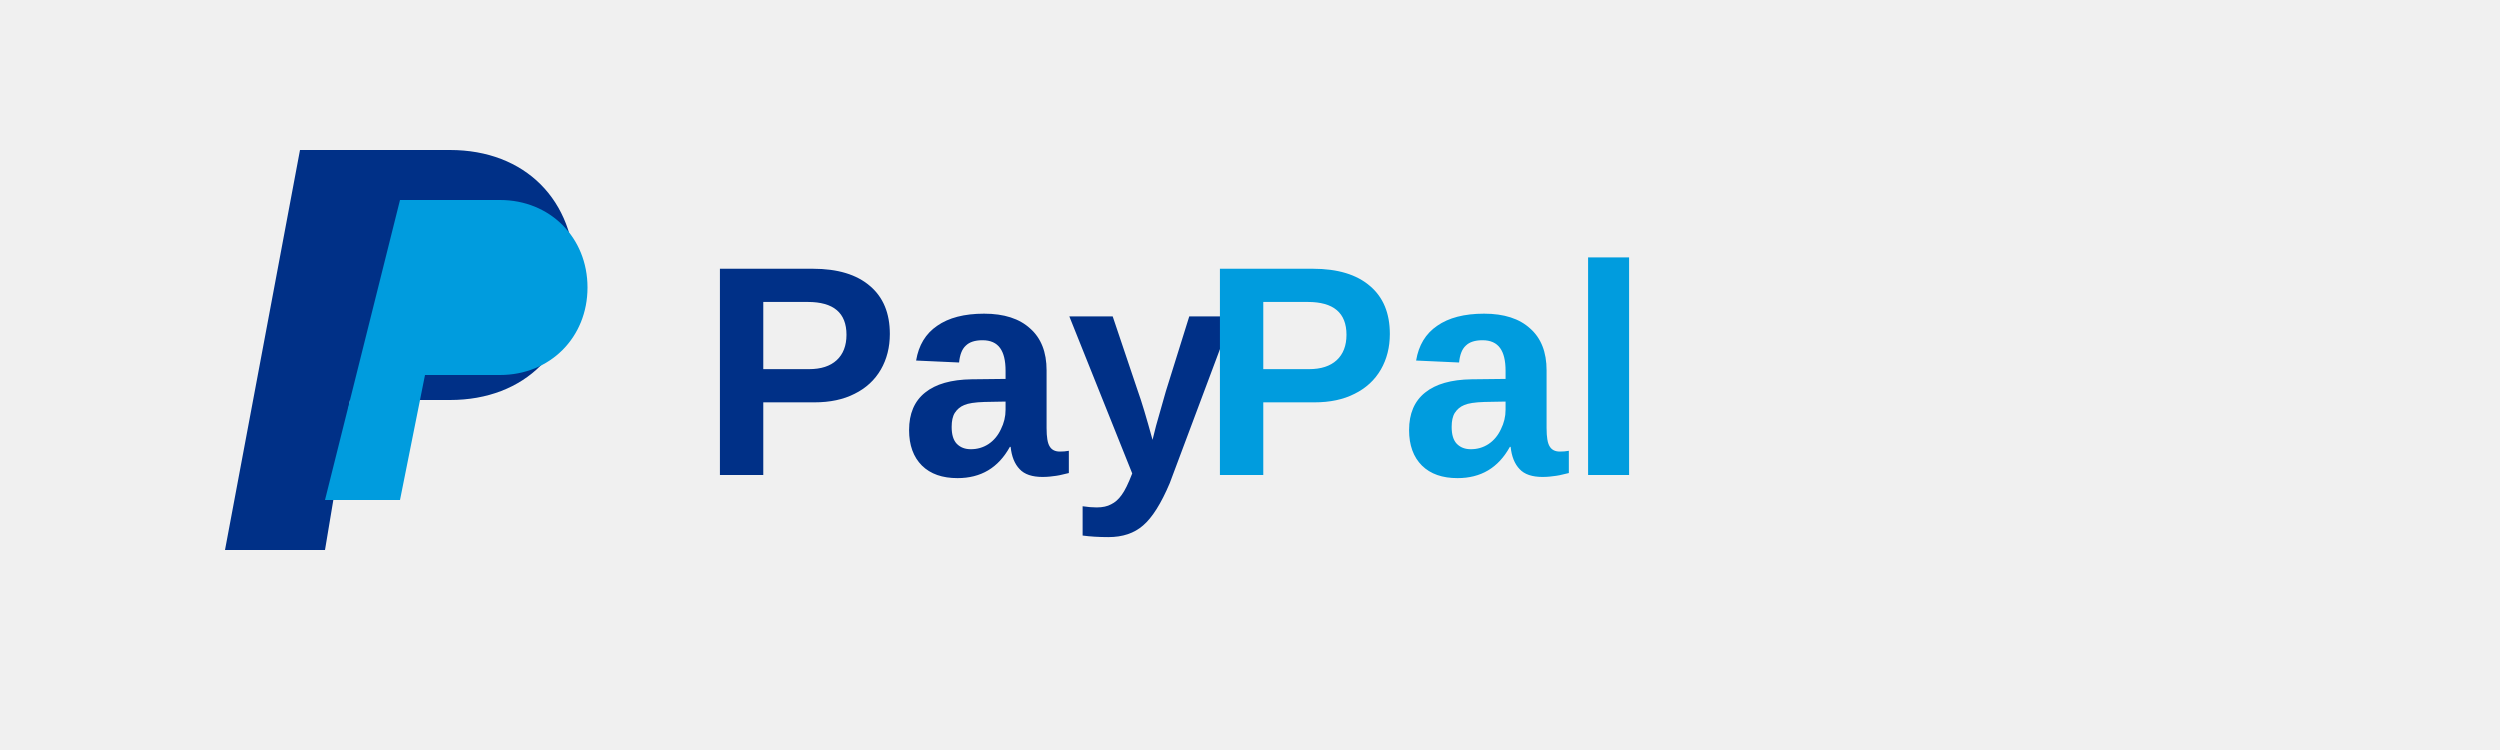
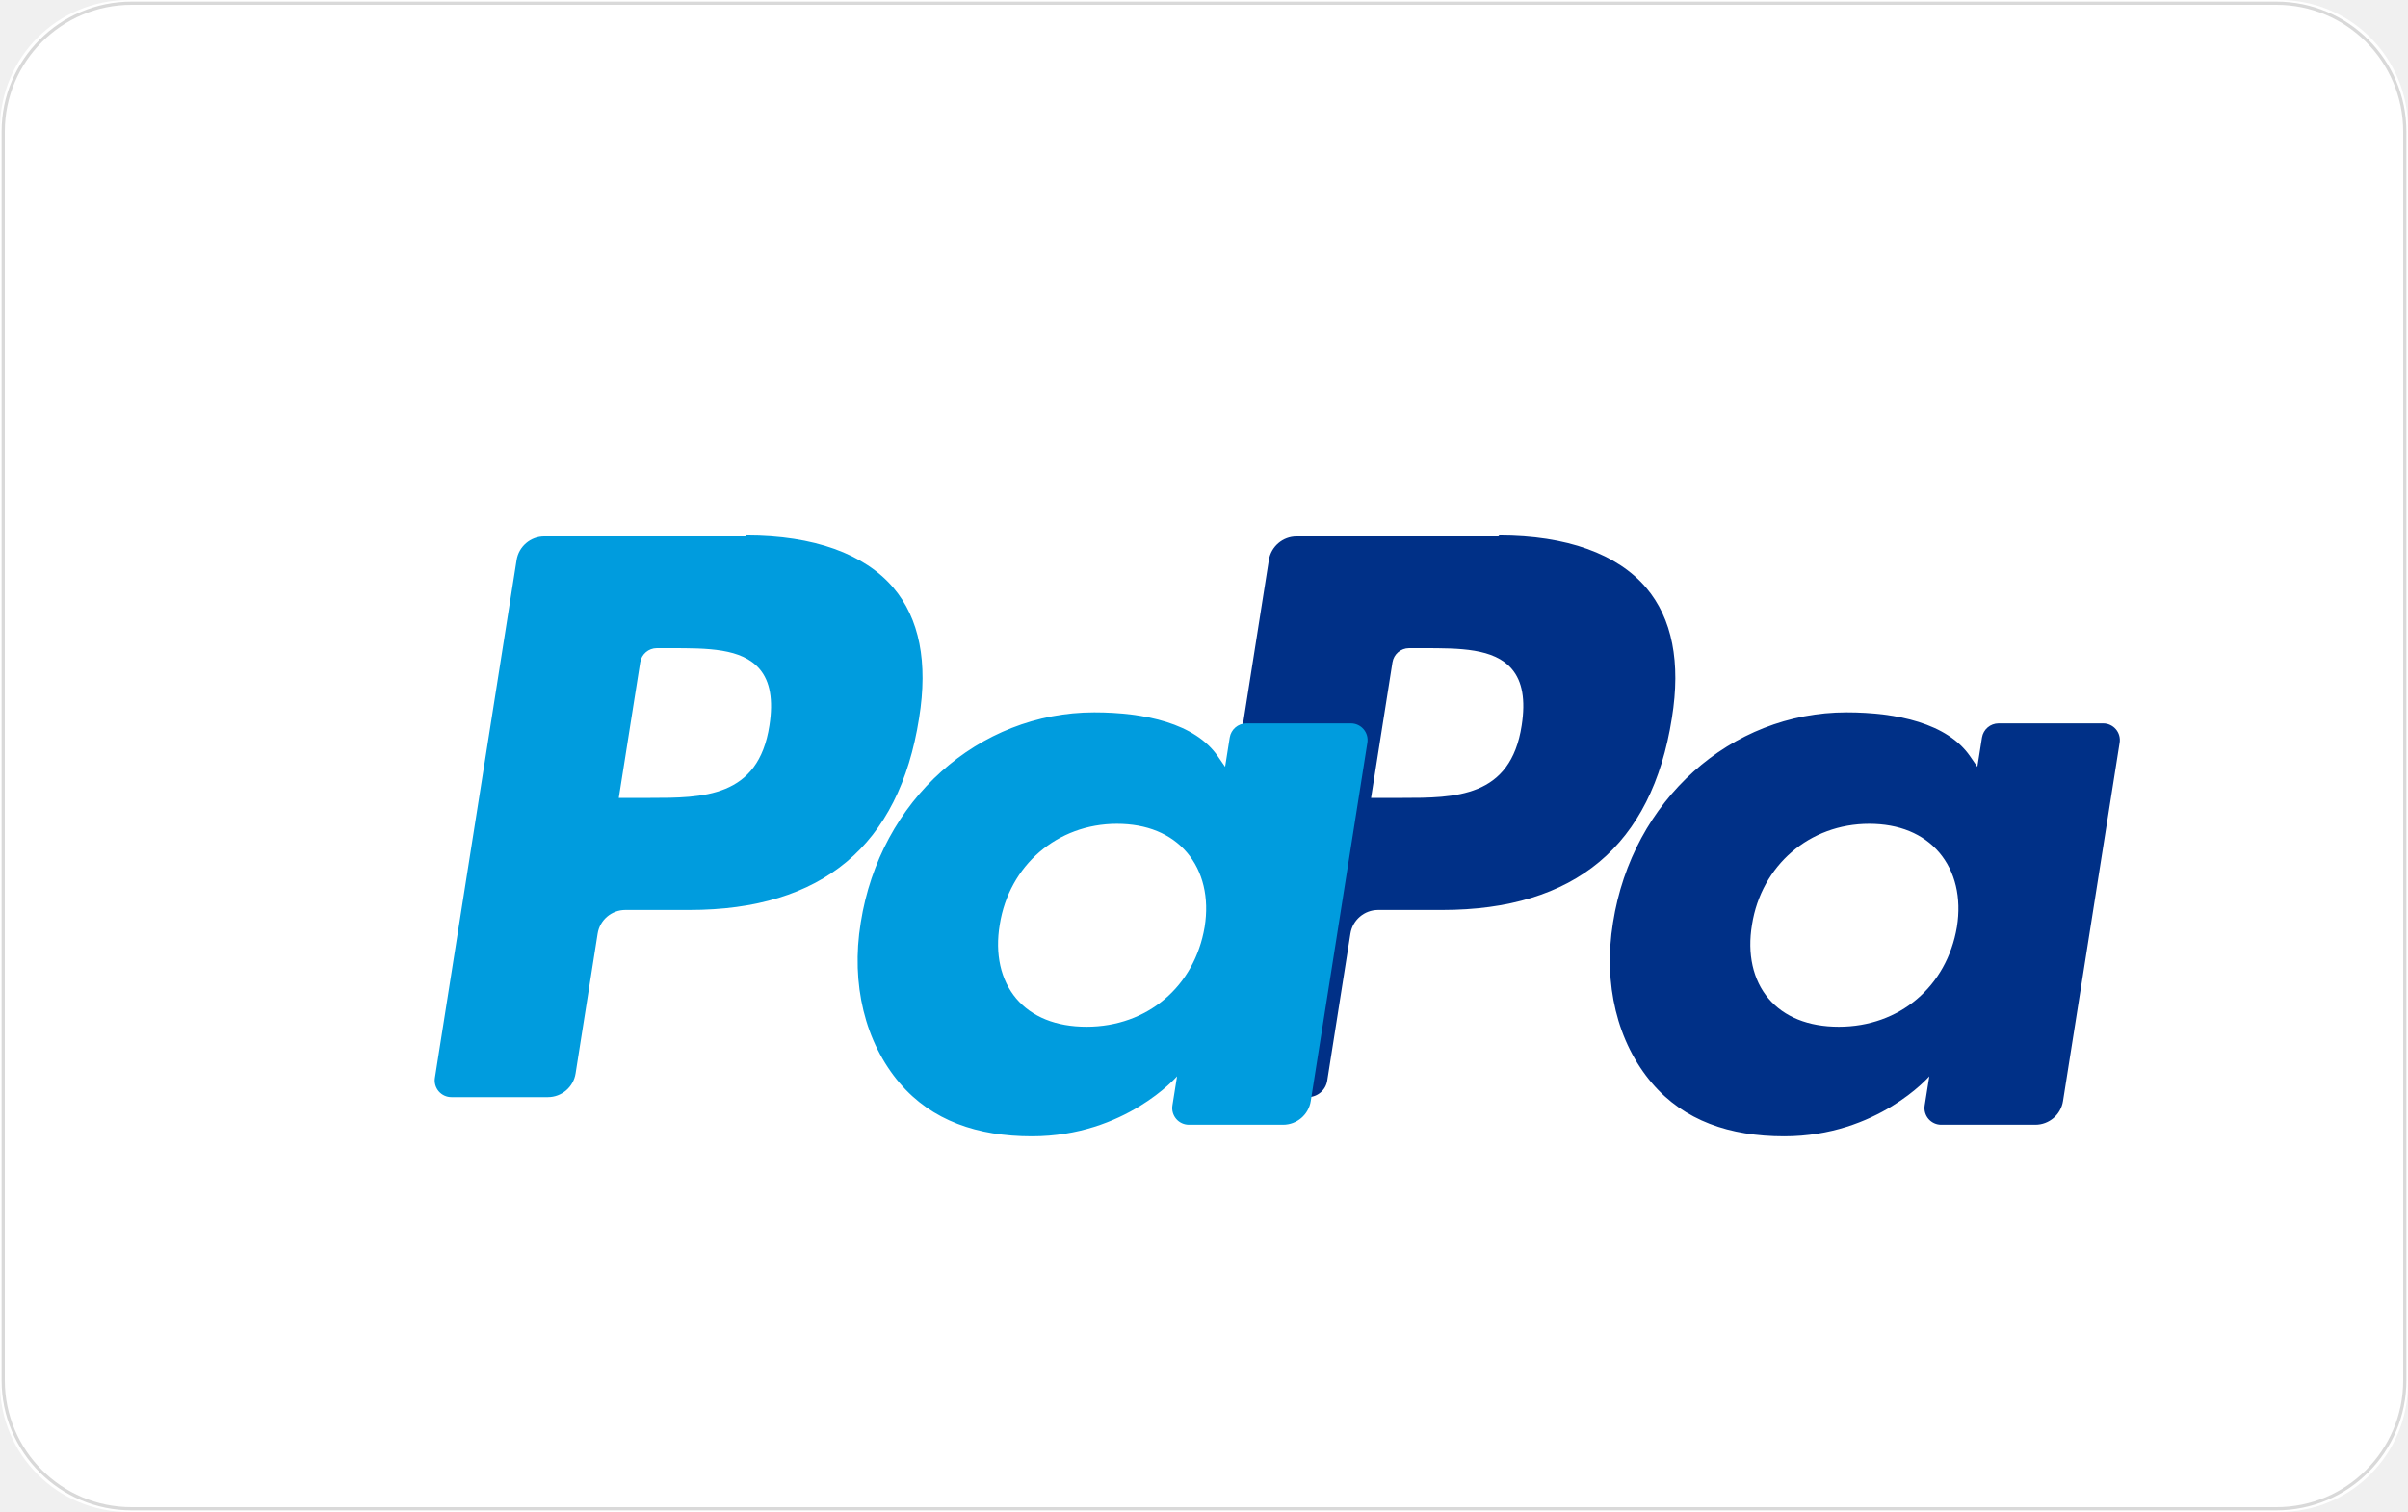
- <svg xmlns="http://www.w3.org/2000/svg" viewBox="0 0 100 30" fill="none">
-   <path d="M12 6h6c3 0 5 2 5 5s-2 5-5 5h-4l-1 6H9l3-16z" fill="#003087" />
-   <path d="M16 8h4c2 0 3.5 1.5 3.5 3.5S22 15 20 15h-3l-1 5h-3l3-12z" fill="#009CDE" />
-   <text x="28" y="19" font-family="Arial, sans-serif" font-size="12" font-weight="bold" fill="#003087">Pay</text>
-   <text x="48" y="19" font-family="Arial, sans-serif" font-size="12" font-weight="bold" fill="#009CDE">Pal</text>
+ <svg xmlns="http://www.w3.org/2000/svg" viewBox="0 0 750 471">
+   <g fill="none" fill-rule="evenodd">
+     <rect fill="#fff" width="750" height="471" rx="40" />
+     <rect stroke="#D9D9D9" x="1" y="1" width="748" height="469" rx="40" />
+     <path fill="#003087" d="M466.693 167.098h-62.863c-4.294 0-7.97 3.137-8.63 7.38l-25.443 161.275a5.2 5.2 0 0 0 5.14 6.019h32.456c3.002 0 5.565-2.19 6.03-5.155l7.222-45.773c.66-4.243 4.335-7.38 8.629-7.38h19.917c41.43 0 65.335-20.051 71.575-59.78 2.81-17.381.112-31.038-8.01-40.605-8.94-10.514-24.782-16.29-45.723-16.29l-.3.31zm7.259 58.86c-3.44 22.594-20.709 22.594-37.416 22.594h-9.505l6.666-42.215c.403-2.552 2.594-4.436 5.178-4.436h4.359c11.37 0 22.099 0 27.634 6.478 3.307 3.877 4.306 9.627 3.084 17.579zm181.095-.619h-32.56c-2.583 0-4.774 1.884-5.177 4.436l-1.436 9.095-2.277-3.3c-7.054-10.241-22.776-13.665-38.47-13.665-35.986 0-66.736 27.267-72.736 65.495-3.121 19.076 1.312 37.315 12.17 50.035 9.963 11.675 24.193 16.536 41.133 16.536 29.092 0 45.214-18.696 45.214-18.696l-1.446 9.076a5.2 5.2 0 0 0 5.14 6.019h29.32c4.293 0 7.968-3.137 8.628-7.38l17.635-111.633a5.191 5.191 0 0 0-5.138-6.018zm-45.542 63.383c-3.143 18.618-17.908 31.115-36.783 31.115-9.48 0-17.064-3.049-21.925-8.821-4.823-5.736-6.64-13.903-5.116-22.987 2.931-18.473 17.927-31.408 36.506-31.408 9.276 0 16.815 3.085 21.798 8.928 5.002 5.889 6.98 14.101 5.52 23.173z" />
+     <path fill="#009CDE" d="M232.392 167.098h-62.863c-4.294 0-7.97 3.137-8.63 7.38l-25.443 161.275a5.2 5.2 0 0 0 5.14 6.019h30.048c4.294 0 7.97-3.138 8.63-7.381l6.869-43.547c.659-4.244 4.334-7.381 8.629-7.381h19.916c41.431 0 65.336-20.051 71.576-59.78 2.81-17.381.112-31.038-8.01-40.605-8.94-10.514-24.782-16.29-45.723-16.29l-.139.31zm7.259 58.86c-3.439 22.594-20.708 22.594-37.415 22.594h-9.506l6.667-42.215c.402-2.552 2.593-4.436 5.177-4.436h4.36c11.37 0 22.098 0 27.634 6.478 3.306 3.877 4.306 9.627 3.083 17.579zm181.096-.619h-32.56c-2.584 0-4.775 1.884-5.178 4.436l-1.435 9.095-2.278-3.3c-7.054-10.241-22.775-13.665-38.47-13.665-35.985 0-66.736 27.267-72.736 65.495-3.12 19.076 1.313 37.315 12.171 50.035 9.963 11.675 24.193 16.536 41.133 16.536 29.092 0 45.214-18.696 45.214-18.696l-1.447 9.076a5.2 5.2 0 0 0 5.14 6.019h29.32c4.294 0 7.969-3.137 8.629-7.38l17.635-111.633a5.191 5.191 0 0 0-5.138-6.018zm-45.542 63.383c-3.143 18.618-17.908 31.115-36.783 31.115-9.48 0-17.064-3.049-21.925-8.821-4.823-5.736-6.64-13.903-5.116-22.987 2.932-18.473 17.928-31.408 36.507-31.408 9.275 0 16.814 3.085 21.797 8.928 5.003 5.889 6.98 14.101 5.52 23.173z" />
+   </g>
</svg>
